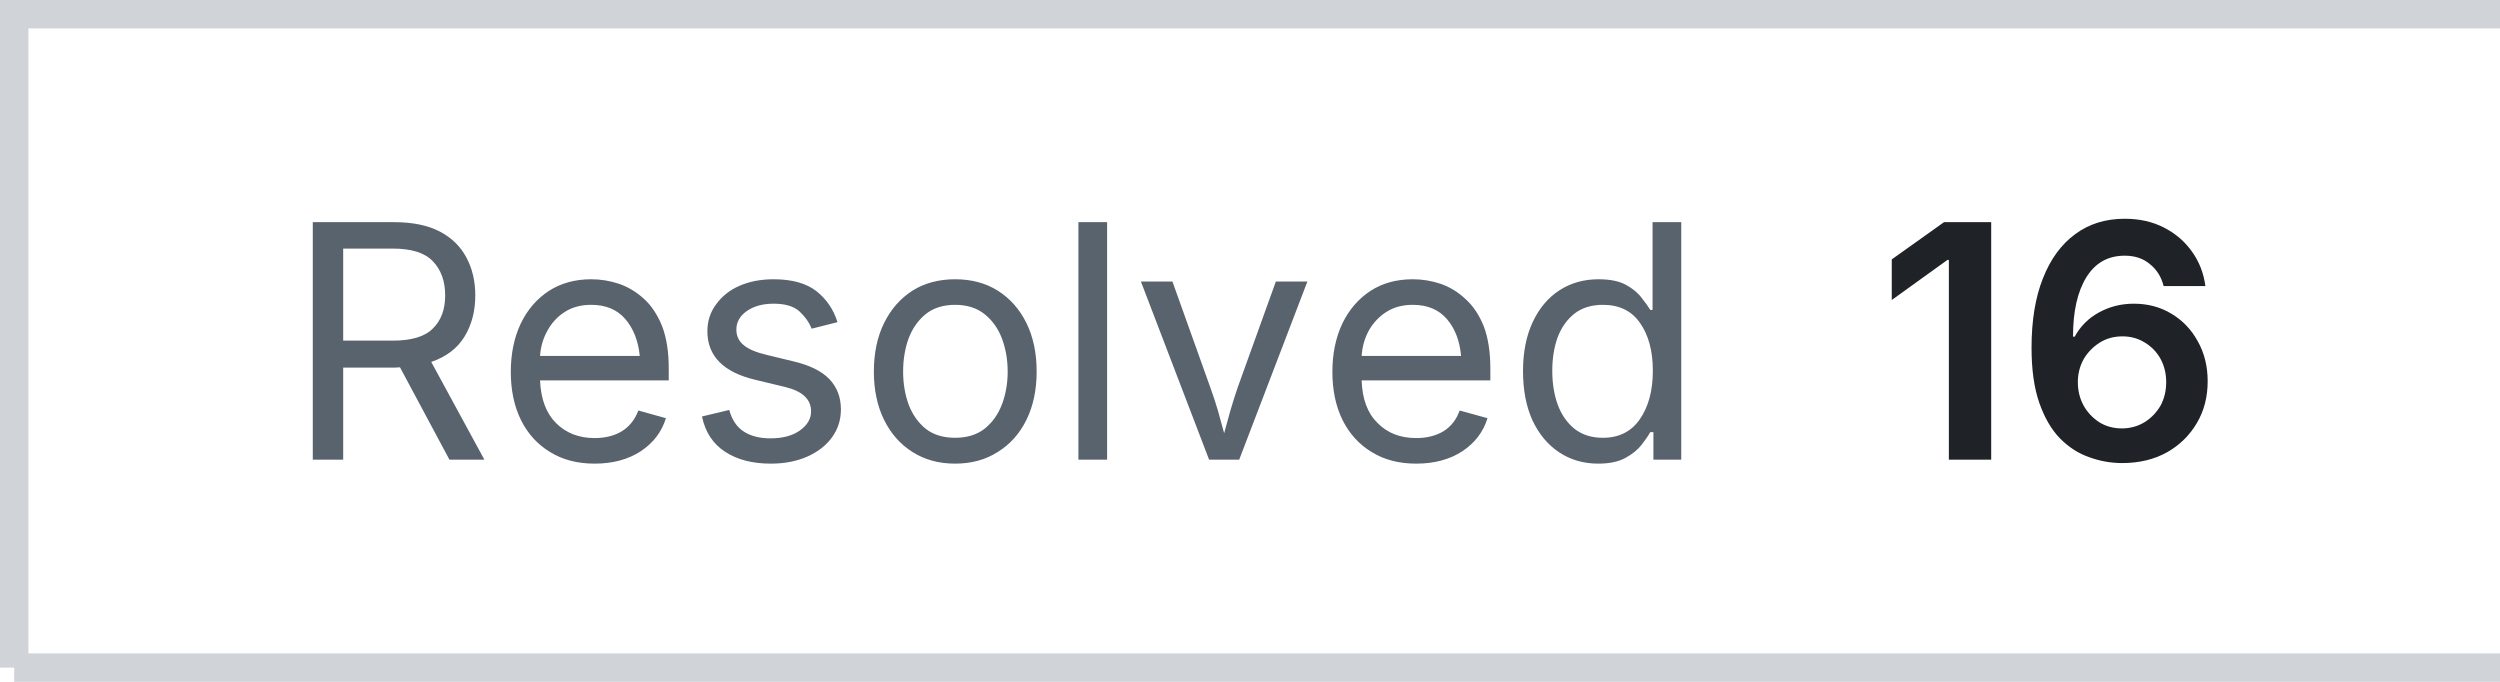
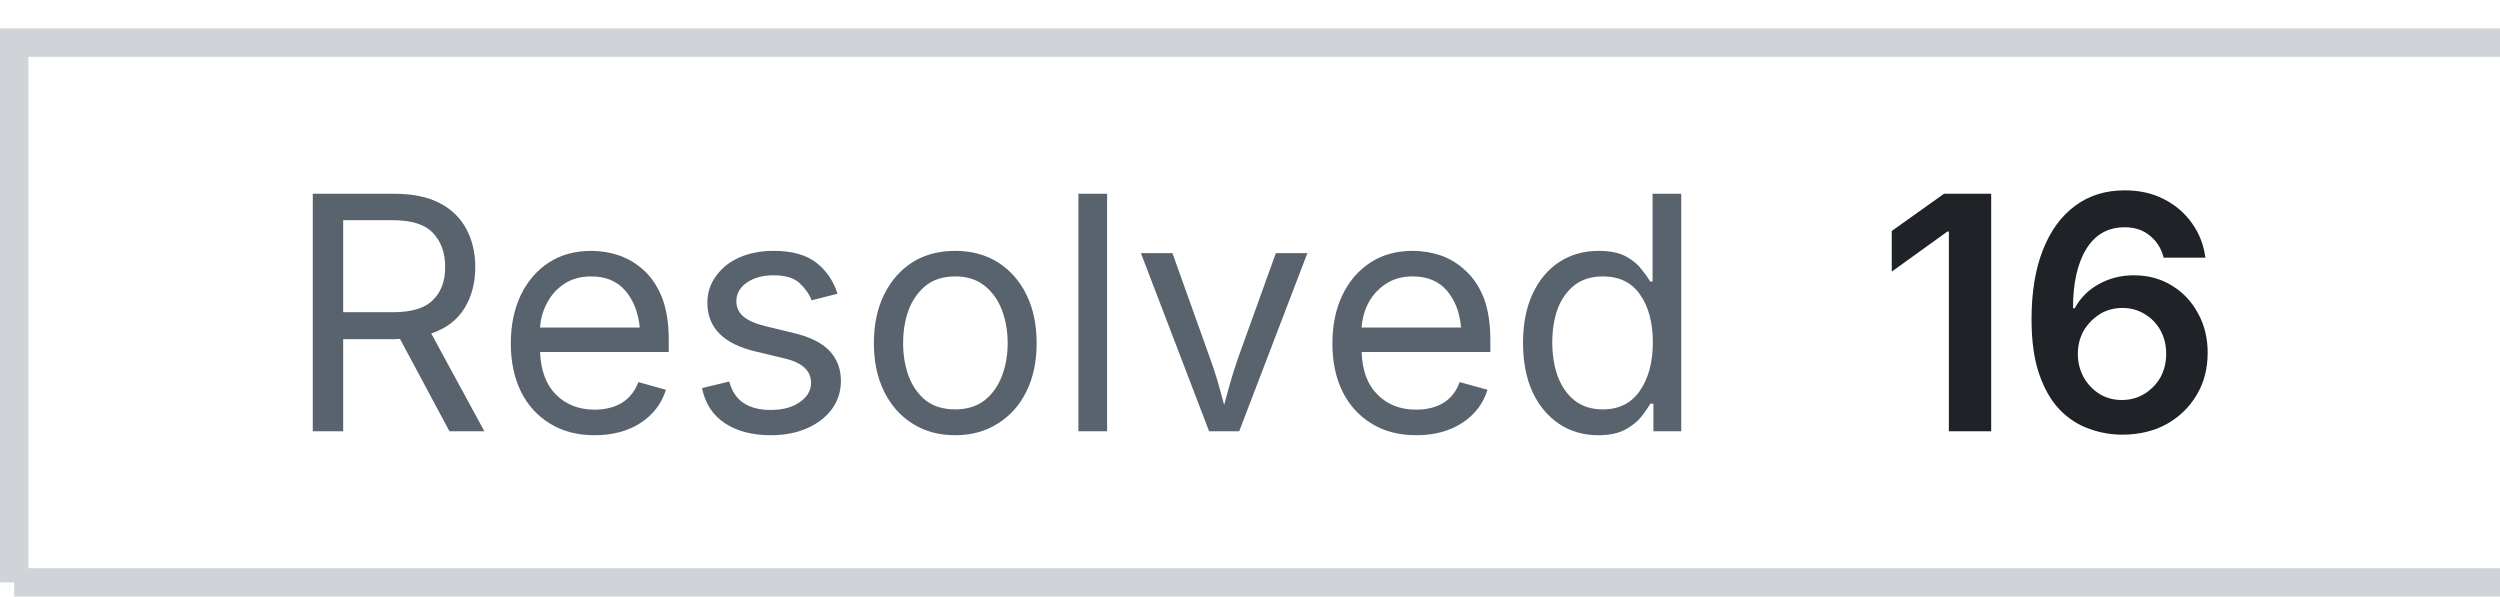
- <svg xmlns="http://www.w3.org/2000/svg" width="88" height="24" viewBox="0 0 88 24">
-   <style>.o{stroke:#d0d4d9}.l{fill:#59636e}.n{fill:#1f2328}@media (prefers-color-scheme:dark){.o{stroke:#4b515a}.l{fill:#9198a1}.n{fill:#f0f6fc}}</style>
-   <path d="M0.5 23.5V0.5H88M0.5 23.5H88" fill="none" class="o" />
-   <path d="M11.01 16.18V7.82H13.87Q14.85 7.82 15.48 8.15Q16.11 8.48 16.42 9.07Q16.73 9.65 16.73 10.4Q16.73 11.23 16.35 11.85Q15.97 12.47 15.18 12.74L17.05 16.18H15.82L14.08 12.93Q13.98 12.94 13.88 12.94H12.08V16.18ZM12.08 11.99H13.83Q14.82 11.99 15.24 11.56Q15.67 11.14 15.67 10.4Q15.67 9.65 15.24 9.2Q14.82 8.75 13.82 8.75H12.08ZM20.93 16.32Q20.02 16.32 19.36 15.91Q18.7 15.51 18.34 14.79Q17.98 14.06 17.98 13.09Q17.98 12.13 18.33 11.39Q18.68 10.66 19.32 10.24Q19.96 9.83 20.81 9.83Q21.31 9.83 21.79 9.99Q22.28 10.16 22.68 10.53Q23.07 10.89 23.31 11.49Q23.54 12.1 23.54 12.97V13.39H19.01Q19.05 14.37 19.57 14.89Q20.1 15.42 20.93 15.42Q21.49 15.42 21.89 15.18Q22.29 14.93 22.47 14.45L23.44 14.72Q23.22 15.44 22.56 15.88Q21.89 16.32 20.93 16.32ZM19.01 12.53H22.52Q22.44 11.73 22.01 11.23Q21.58 10.73 20.81 10.73Q20.27 10.73 19.88 10.98Q19.49 11.23 19.27 11.64Q19.04 12.05 19.01 12.53ZM27.13 16.32Q26.16 16.32 25.52 15.9Q24.88 15.48 24.71 14.66L25.67 14.43Q25.81 14.95 26.18 15.19Q26.55 15.43 27.12 15.43Q27.77 15.43 28.16 15.15Q28.55 14.87 28.55 14.48Q28.55 13.84 27.63 13.62L26.59 13.37Q24.9 12.97 24.9 11.66Q24.9 11.12 25.21 10.71Q25.51 10.29 26.03 10.06Q26.56 9.83 27.23 9.83Q28.2 9.83 28.74 10.25Q29.27 10.67 29.48 11.34L28.57 11.57Q28.44 11.24 28.14 10.96Q27.84 10.69 27.23 10.69Q26.67 10.69 26.3 10.94Q25.92 11.2 25.92 11.6Q25.92 11.94 26.18 12.15Q26.43 12.36 26.98 12.49L27.93 12.72Q28.78 12.92 29.19 13.34Q29.6 13.77 29.6 14.41Q29.6 14.96 29.29 15.39Q28.98 15.82 28.42 16.07Q27.86 16.32 27.13 16.32ZM33.62 16.32Q32.76 16.32 32.12 15.91Q31.48 15.51 31.12 14.78Q30.76 14.05 30.76 13.08Q30.76 12.1 31.12 11.37Q31.48 10.64 32.12 10.23Q32.76 9.83 33.62 9.83Q34.48 9.83 35.12 10.23Q35.77 10.64 36.13 11.37Q36.49 12.1 36.49 13.08Q36.49 14.05 36.13 14.78Q35.77 15.51 35.12 15.91Q34.48 16.32 33.62 16.32ZM33.62 15.41Q34.25 15.41 34.66 15.09Q35.07 14.76 35.27 14.23Q35.47 13.7 35.47 13.08Q35.47 12.46 35.27 11.92Q35.07 11.39 34.66 11.06Q34.25 10.73 33.62 10.73Q32.99 10.73 32.58 11.06Q32.18 11.39 31.98 11.92Q31.79 12.45 31.79 13.08Q31.79 13.7 31.98 14.23Q32.18 14.76 32.58 15.09Q32.99 15.41 33.62 15.41ZM38.97 7.82V16.18H37.96V7.82ZM42.56 16.18 40.16 9.91H41.27L42.6 13.63Q42.75 14.04 42.87 14.45Q42.98 14.85 43.09 15.25Q43.2 14.85 43.31 14.45Q43.43 14.04 43.57 13.63L44.91 9.91H46.02L43.62 16.18ZM49.85 16.32Q48.94 16.32 48.28 15.91Q47.62 15.51 47.26 14.79Q46.9 14.06 46.9 13.09Q46.9 12.13 47.25 11.39Q47.6 10.66 48.24 10.24Q48.87 9.83 49.73 9.83Q50.23 9.83 50.71 9.99Q51.2 10.16 51.59 10.53Q51.99 10.89 52.23 11.49Q52.46 12.1 52.46 12.97V13.39H47.93Q47.96 14.37 48.49 14.89Q49.01 15.42 49.85 15.42Q50.41 15.42 50.81 15.18Q51.21 14.93 51.38 14.45L52.36 14.72Q52.14 15.44 51.48 15.88Q50.81 16.32 49.85 16.32ZM47.93 12.53H51.43Q51.36 11.73 50.93 11.23Q50.5 10.73 49.73 10.73Q49.19 10.73 48.8 10.98Q48.41 11.23 48.18 11.64Q47.96 12.05 47.93 12.53ZM56.26 16.32Q55.48 16.32 54.88 15.92Q54.28 15.52 53.94 14.79Q53.61 14.06 53.61 13.06Q53.61 12.07 53.95 11.34Q54.29 10.61 54.89 10.22Q55.49 9.83 56.27 9.83Q56.88 9.83 57.24 10.03Q57.6 10.23 57.79 10.49Q57.99 10.74 58.09 10.91H58.17V7.82H59.18V16.18H58.2V15.21H58.09Q57.99 15.39 57.79 15.65Q57.59 15.91 57.23 16.11Q56.86 16.32 56.26 16.32ZM56.42 15.41Q57.27 15.41 57.72 14.76Q58.18 14.1 58.18 13.05Q58.18 12.01 57.73 11.37Q57.29 10.73 56.42 10.73Q55.82 10.73 55.42 11.04Q55.03 11.35 54.83 11.87Q54.64 12.4 54.64 13.05Q54.64 13.71 54.83 14.24Q55.03 14.78 55.43 15.1Q55.83 15.41 56.42 15.41Z" class="l" />
-   <path d="M70.09 7.82V16.18H68.6V9.15H68.55L66.59 10.56V9.13L68.43 7.82ZM74.7 16.3Q74.1 16.3 73.53 16.09Q72.96 15.89 72.5 15.42Q72.05 14.95 71.78 14.17Q71.51 13.39 71.51 12.24Q71.51 10.81 71.91 9.8Q72.31 8.78 73.05 8.24Q73.78 7.7 74.79 7.7Q75.57 7.7 76.17 8.01Q76.78 8.32 77.16 8.86Q77.54 9.39 77.63 10.07H76.16Q76.04 9.59 75.68 9.3Q75.33 9 74.79 9Q73.91 9 73.44 9.76Q72.97 10.52 72.97 11.85H73.03Q73.33 11.3 73.88 11Q74.44 10.69 75.11 10.69Q75.85 10.69 76.43 11.04Q77.02 11.39 77.36 12.01Q77.71 12.63 77.71 13.42Q77.71 14.25 77.33 14.89Q76.95 15.54 76.28 15.92Q75.6 16.3 74.7 16.3ZM74.69 15.08Q75.13 15.08 75.49 14.86Q75.84 14.64 76.05 14.28Q76.25 13.91 76.25 13.45Q76.25 13 76.05 12.63Q75.85 12.27 75.5 12.06Q75.15 11.84 74.71 11.84Q74.26 11.84 73.91 12.06Q73.55 12.29 73.34 12.65Q73.14 13.02 73.14 13.45Q73.14 13.9 73.34 14.27Q73.54 14.63 73.89 14.86Q74.24 15.08 74.69 15.08Z" class="n" />
+ <svg xmlns="http://www.w3.org/2000/svg" width="88" height="21" viewBox="0 0 88 21">
+   <g transform="translate(0 1)">
+     <style>.o{stroke:#d0d4d9}.l{fill:#59636e}.n{fill:#1f2328}@media (prefers-color-scheme:dark){.o{stroke:#4b515a}.l{fill:#9198a1}.n{fill:#f0f6fc}}</style>
+     <path d="M0.5 19.5V0.5H88M0.5 19.5H88" fill="none" class="o" />
+     <path d="M11.01 14.18V5.82H13.87Q14.85 5.82 15.48 6.15Q16.11 6.48 16.42 7.07Q16.73 7.65 16.73 8.4Q16.73 9.23 16.35 9.85Q15.97 10.47 15.18 10.74L17.05 14.18H15.82L14.08 10.93Q13.98 10.94 13.88 10.94H12.08V14.18ZM12.08 9.99H13.83Q14.82 9.99 15.24 9.56Q15.67 9.14 15.67 8.4Q15.67 7.65 15.24 7.2Q14.82 6.75 13.82 6.75H12.08ZM20.93 14.32Q20.02 14.32 19.36 13.91Q18.7 13.51 18.34 12.79Q17.98 12.06 17.98 11.09Q17.98 10.13 18.33 9.39Q18.68 8.66 19.32 8.24Q19.96 7.83 20.81 7.83Q21.31 7.83 21.79 7.99Q22.28 8.16 22.68 8.53Q23.07 8.89 23.31 9.49Q23.54 10.1 23.54 10.97V11.39H19.01Q19.05 12.37 19.57 12.89Q20.1 13.42 20.93 13.42Q21.49 13.42 21.89 13.18Q22.29 12.93 22.47 12.45L23.44 12.72Q23.22 13.44 22.56 13.88Q21.89 14.32 20.93 14.32ZM19.01 10.53H22.52Q22.44 9.73 22.01 9.23Q21.58 8.73 20.81 8.73Q20.27 8.73 19.88 8.98Q19.49 9.23 19.27 9.64Q19.04 10.05 19.01 10.53ZM27.13 14.32Q26.16 14.32 25.52 13.9Q24.88 13.48 24.71 12.66L25.67 12.43Q25.81 12.95 26.18 13.19Q26.55 13.43 27.12 13.43Q27.77 13.43 28.16 13.15Q28.55 12.87 28.55 12.48Q28.55 11.84 27.63 11.62L26.59 11.37Q24.9 10.97 24.9 9.66Q24.9 9.12 25.21 8.71Q25.51 8.29 26.03 8.06Q26.56 7.83 27.23 7.83Q28.2 7.83 28.74 8.25Q29.27 8.67 29.48 9.34L28.57 9.57Q28.44 9.24 28.14 8.96Q27.84 8.69 27.23 8.69Q26.67 8.69 26.3 8.94Q25.92 9.2 25.92 9.6Q25.92 9.94 26.18 10.15Q26.43 10.36 26.98 10.49L27.93 10.72Q28.78 10.92 29.19 11.34Q29.6 11.77 29.6 12.41Q29.6 12.96 29.29 13.39Q28.98 13.82 28.42 14.07Q27.86 14.32 27.13 14.32ZM33.62 14.32Q32.76 14.32 32.12 13.91Q31.48 13.51 31.12 12.78Q30.76 12.05 30.76 11.08Q30.76 10.1 31.12 9.37Q31.48 8.64 32.12 8.23Q32.76 7.83 33.62 7.83Q34.48 7.83 35.12 8.23Q35.77 8.64 36.13 9.37Q36.49 10.1 36.49 11.08Q36.49 12.05 36.13 12.78Q35.77 13.51 35.12 13.91Q34.48 14.32 33.62 14.32ZM33.62 13.41Q34.25 13.41 34.66 13.09Q35.07 12.76 35.27 12.23Q35.47 11.7 35.47 11.08Q35.47 10.46 35.27 9.92Q35.07 9.39 34.66 9.06Q34.25 8.73 33.62 8.73Q32.99 8.73 32.58 9.06Q32.18 9.39 31.98 9.92Q31.79 10.45 31.79 11.08Q31.79 11.7 31.98 12.23Q32.18 12.76 32.58 13.09Q32.99 13.41 33.62 13.41ZM38.97 5.82V14.18H37.96V5.82ZM42.56 14.18 40.16 7.91H41.27L42.6 11.63Q42.75 12.04 42.87 12.45Q42.98 12.85 43.09 13.25Q43.2 12.85 43.31 12.45Q43.43 12.04 43.57 11.63L44.91 7.91H46.02L43.62 14.18ZM49.85 14.32Q48.94 14.32 48.28 13.91Q47.62 13.51 47.26 12.79Q46.9 12.06 46.9 11.09Q46.9 10.13 47.25 9.39Q47.6 8.66 48.24 8.24Q48.87 7.83 49.73 7.83Q50.23 7.83 50.71 7.99Q51.2 8.16 51.59 8.53Q51.99 8.89 52.23 9.49Q52.46 10.1 52.46 10.97V11.39H47.93Q47.96 12.37 48.49 12.89Q49.01 13.42 49.85 13.42Q50.41 13.42 50.81 13.18Q51.21 12.93 51.38 12.45L52.36 12.72Q52.14 13.44 51.48 13.88Q50.81 14.32 49.85 14.32ZM47.93 10.53H51.43Q51.36 9.73 50.93 9.23Q50.5 8.73 49.73 8.73Q49.19 8.73 48.8 8.98Q48.41 9.23 48.18 9.64Q47.96 10.05 47.93 10.53ZM56.26 14.32Q55.48 14.32 54.88 13.92Q54.28 13.52 53.94 12.79Q53.61 12.06 53.61 11.06Q53.61 10.07 53.95 9.34Q54.29 8.61 54.89 8.22Q55.49 7.83 56.27 7.83Q56.88 7.83 57.24 8.03Q57.6 8.23 57.79 8.49Q57.99 8.74 58.09 8.91H58.17V5.82H59.18V14.18H58.2V13.21H58.09Q57.99 13.39 57.79 13.65Q57.59 13.91 57.23 14.11Q56.86 14.32 56.26 14.32ZM56.42 13.41Q57.27 13.41 57.72 12.76Q58.18 12.1 58.18 11.05Q58.18 10.01 57.73 9.37Q57.29 8.73 56.42 8.73Q55.82 8.73 55.42 9.04Q55.03 9.35 54.83 9.87Q54.64 10.4 54.64 11.05Q54.64 11.71 54.83 12.24Q55.03 12.78 55.43 13.1Q55.83 13.41 56.42 13.41Z" class="l" />
+     <path d="M70.09 5.82V14.18H68.6V7.15H68.55L66.59 8.56V7.13L68.43 5.82ZM74.7 14.3Q74.1 14.3 73.53 14.09Q72.96 13.89 72.5 13.42Q72.05 12.95 71.78 12.17Q71.51 11.39 71.51 10.24Q71.51 8.81 71.91 7.8Q72.31 6.78 73.05 6.24Q73.78 5.7 74.79 5.7Q75.57 5.7 76.17 6.01Q76.78 6.32 77.16 6.86Q77.54 7.39 77.63 8.07H76.16Q76.04 7.59 75.68 7.3Q75.33 7 74.79 7Q73.91 7 73.44 7.76Q72.97 8.52 72.97 9.85H73.03Q73.33 9.3 73.88 9Q74.44 8.69 75.11 8.69Q75.85 8.69 76.43 9.04Q77.02 9.39 77.36 10.01Q77.71 10.63 77.71 11.42Q77.71 12.25 77.33 12.89Q76.95 13.54 76.28 13.92Q75.6 14.3 74.7 14.3ZM74.69 13.08Q75.13 13.08 75.49 12.86Q75.84 12.64 76.05 12.28Q76.25 11.91 76.25 11.45Q76.25 11 76.05 10.63Q75.85 10.27 75.5 10.06Q75.15 9.84 74.71 9.84Q74.26 9.84 73.91 10.06Q73.55 10.29 73.34 10.65Q73.14 11.02 73.14 11.45Q73.14 11.9 73.34 12.27Q73.54 12.63 73.89 12.86Q74.24 13.08 74.69 13.08Z" class="n" />
+   </g>
</svg>
